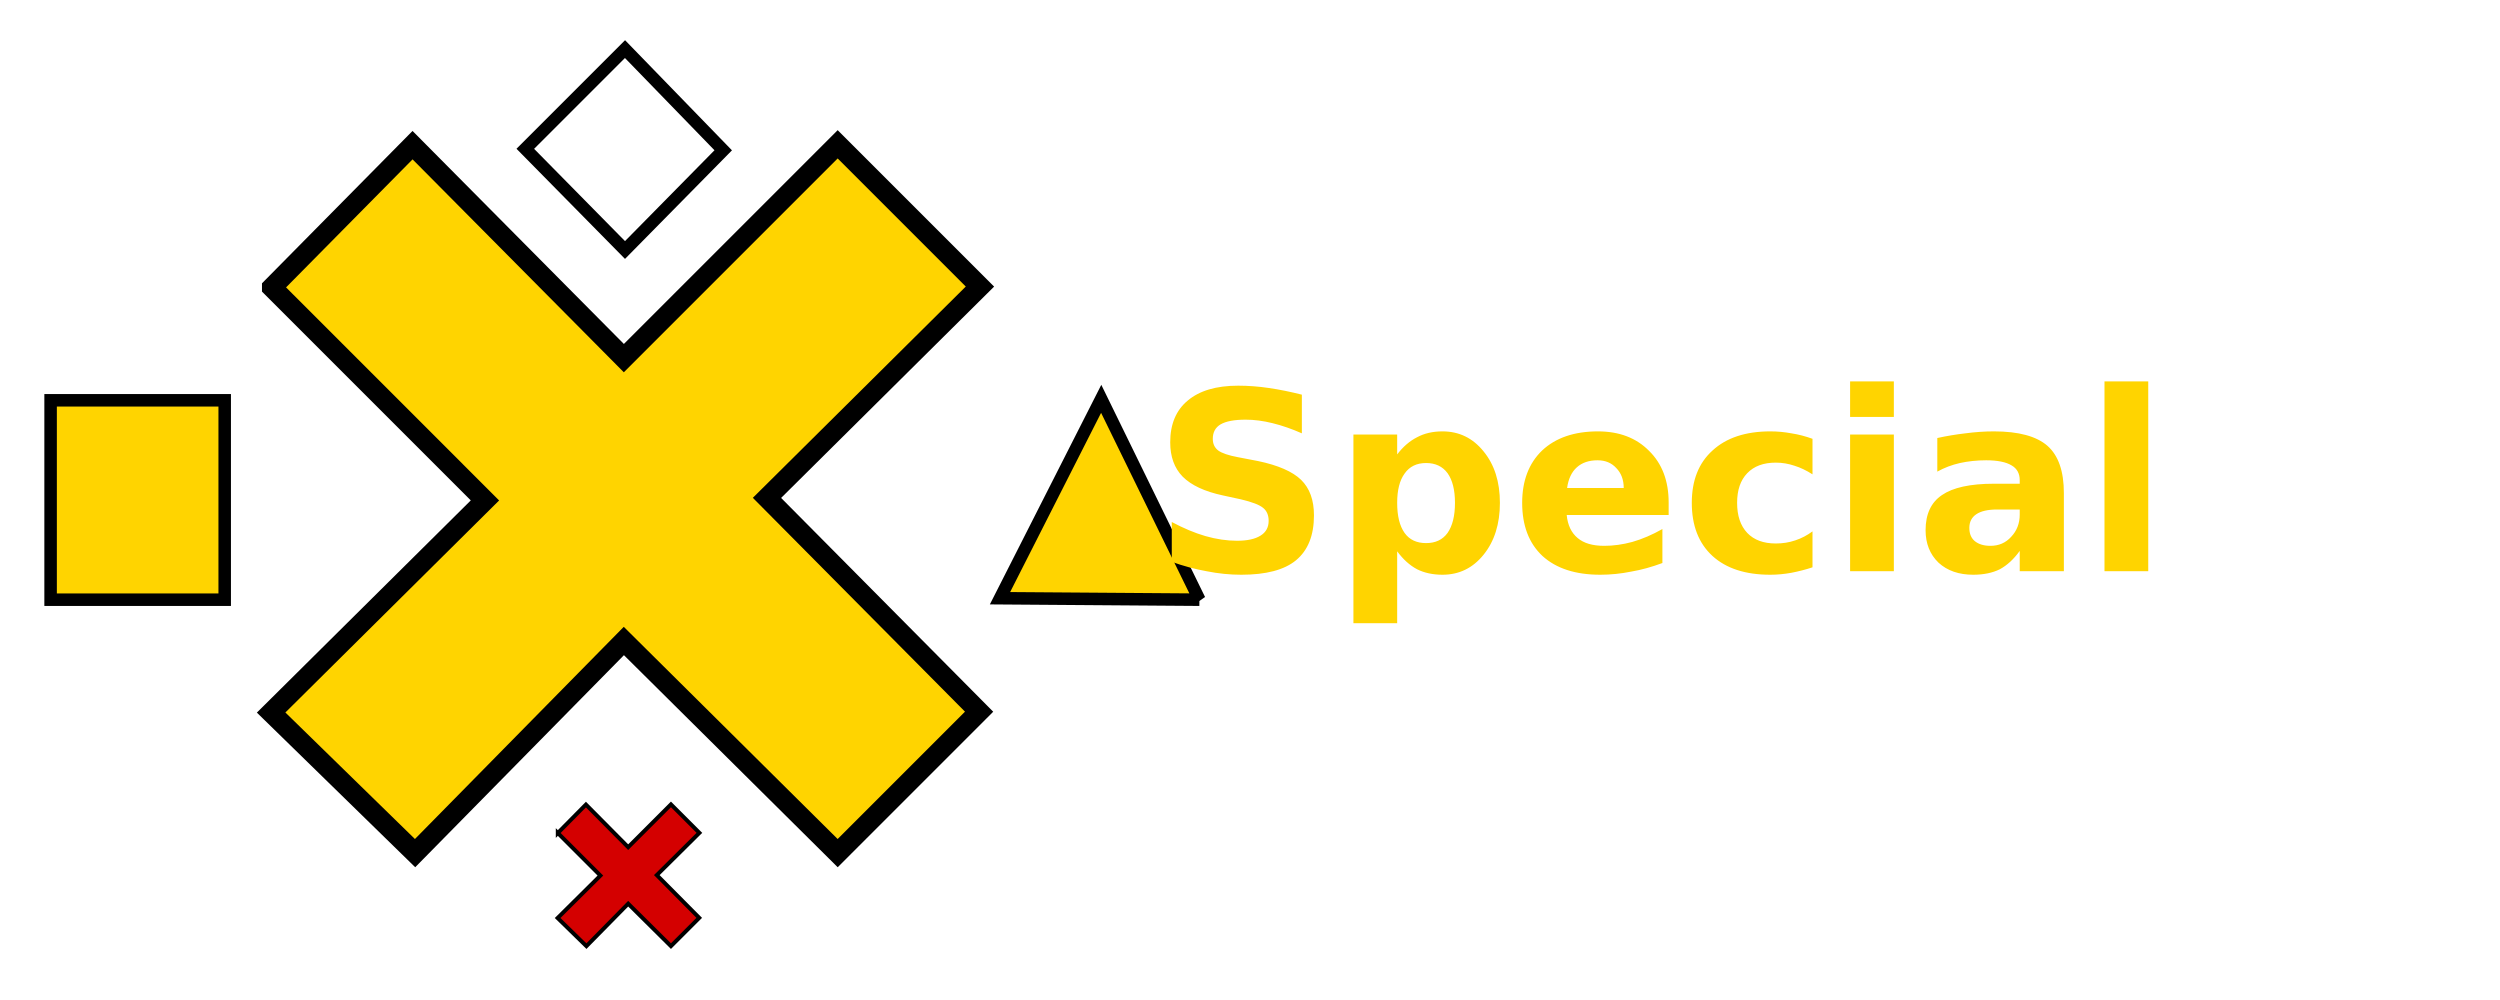
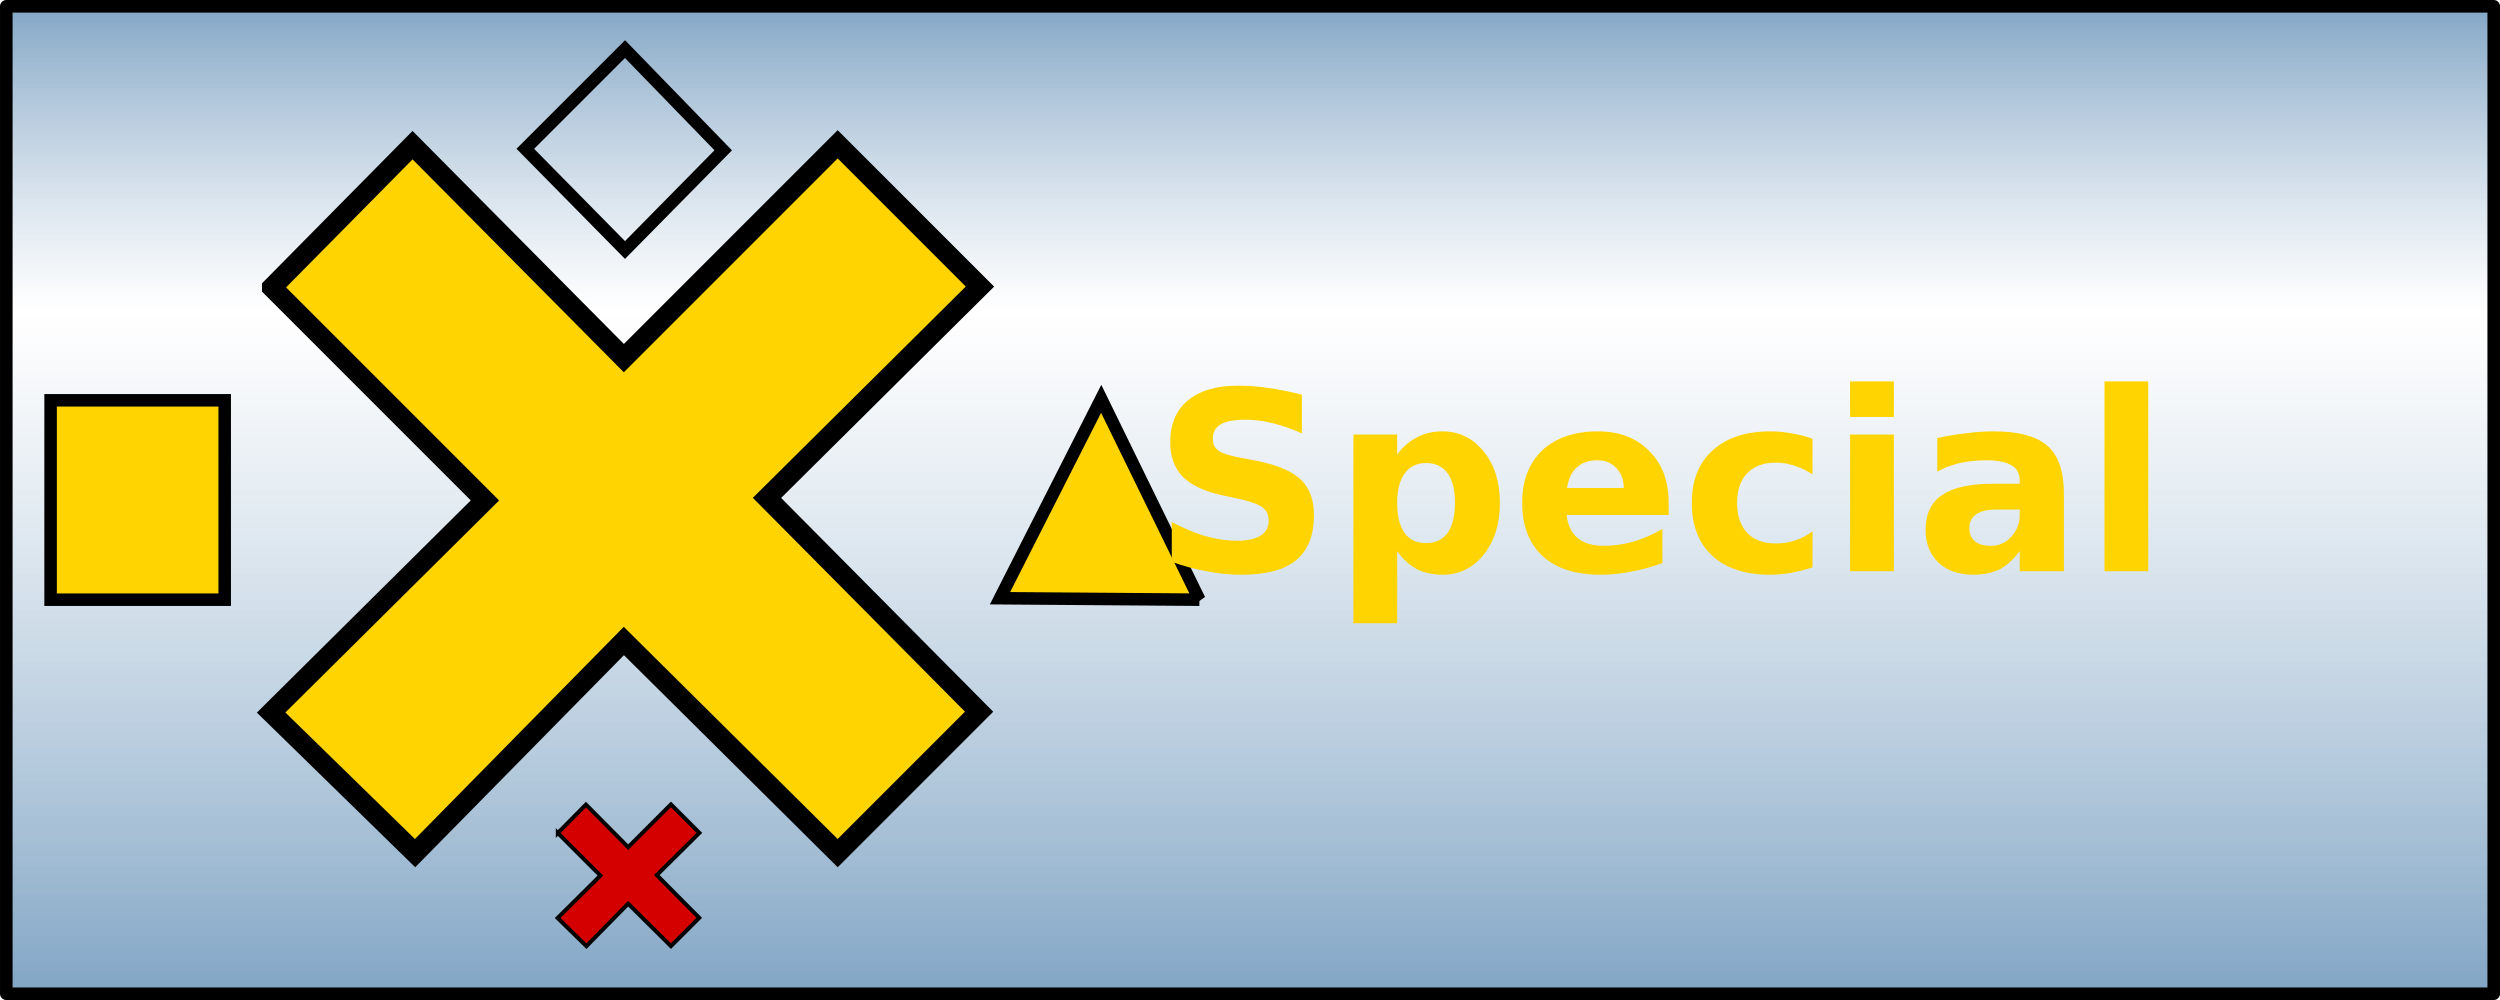
- <svg xmlns="http://www.w3.org/2000/svg" width="100" height="40" id="svg2" version="1.1">
+ <svg xmlns="http://www.w3.org/2000/svg" xmlns:xlink="http://www.w3.org/1999/xlink" width="100" height="40" id="svg2" version="1.1">
  <defs id="defs4">
-     </defs>
+     <linearGradient id="linearGradient4179">
+       <stop style="stop-color:#80a4c4;stop-opacity:1" offset="0" id="stop4181" />
+       <stop id="stop4187" offset="0.313" style="stop-color:#ffffff;stop-opacity:0.686;" />
+       <stop style="stop-color:#80a4c4;stop-opacity:1" offset="1" id="stop4183" />
+     </linearGradient>
+     <linearGradient xlink:href="#linearGradient4179" id="linearGradient4185" x1="50" y1="1012.362" x2="50" y2="1052.362" gradientUnits="userSpaceOnUse" />
+   </defs>
  <g id="layer1" transform="translate(0,-1012.362)" style="display:inline">
+     <rect style="fill:url(#linearGradient4185);fill-opacity:1;stroke:#000000;stroke-width:0.503;stroke-linejoin:round;stroke-miterlimit:4;stroke-opacity:1;stroke-dasharray:none;display:inline" id="rect3667" width="99.497" height="39.497" x="0.252" y="1012.614" />
    <path style="fill:#ffd400;fill-opacity:1;stroke:#000000;stroke-width:0.8px;stroke-linecap:butt;stroke-linejoin:miter;stroke-opacity:1" d="m 10.879,1023.86 8.519,8.519 -8.553,8.485 5.758,5.623 8.351,-8.485 8.553,8.485 5.657,-5.657 -8.485,-8.553 8.519,-8.452 -5.691,-5.691 -8.553,8.553 -8.452,-8.519 -5.623,5.691 z" id="path6150" />
    <rect style="fill:#ffd400;fill-opacity:1;stroke:#000000;stroke-width:0.5;stroke-miterlimit:4;stroke-opacity:1;stroke-dasharray:none;stroke-dashoffset:0" id="rect6662" width="6.964" height="7.976" x="2.024" y="26.012" transform="translate(0,1002.362)" />
    <path style="fill:#ffd400;fill-opacity:1;stroke:#000000;stroke-width:0.5;stroke-linecap:butt;stroke-linejoin:miter;stroke-miterlimit:4;stroke-opacity:1;stroke-dasharray:none" d="M 47.976,33.988 40,33.929 l 4.048,-7.976 3.929,8.036 z" id="path6664" transform="translate(0,1002.362)" />
    <path id="path6666" d="m 22.312,1045.681 1.704,1.704 -1.711,1.697 1.152,1.125 1.67,-1.697 1.711,1.697 1.131,-1.131 -1.697,-1.71 1.704,-1.69 -1.138,-1.138 -1.711,1.711 -1.69,-1.704 -1.125,1.138 z" style="fill:#d40000;fill-opacity:1;stroke:#000000;stroke-width:0.16px;stroke-linecap:butt;stroke-linejoin:miter;stroke-opacity:1" />
    <path style="fill:none;stroke:#000000;stroke-width:0.5;stroke-linecap:butt;stroke-linejoin:miter;stroke-miterlimit:4;stroke-opacity:1;stroke-dasharray:none" d="M 25,20 21.012,15.952 25,11.964 28.929,16.012 25,20 z" id="path6668" transform="translate(0,1002.362)" />
  </g>
  <g transform="translate(0,-1012.362)" id="g3709" style="display:inline">
    <text id="text3711" y="1035.211" x="75.132" style="font-size:10px;font-style:normal;font-variant:normal;font-weight:bold;font-stretch:normal;text-align:center;line-height:100%;writing-mode:lr-tb;text-anchor:middle;fill:#ffd400;fill-opacity:1;stroke:none;font-family:Bitstream Vera Sans;-inkscape-font-specification:Bitstream Vera Sans Bold" xml:space="preserve">
      <tspan y="1035.211" x="75.132" id="tspan3713">Special</tspan>
    </text>
  </g>
  <g style="display:none" id="g3725" transform="translate(0,-1012.362)">
    <text xml:space="preserve" style="font-size:10px;font-style:normal;font-variant:normal;font-weight:bold;font-stretch:normal;text-align:center;line-height:100%;writing-mode:lr-tb;text-anchor:middle;fill:#ffd400;fill-opacity:1;stroke:none;font-family:Bitstream Vera Sans;-inkscape-font-specification:Bitstream Vera Sans Bold" x="75.048" y="1036.136" id="text3727">
      <tspan id="tspan3729" x="75.048" y="1036.136">Deutsch</tspan>
    </text>
  </g>
</svg>
